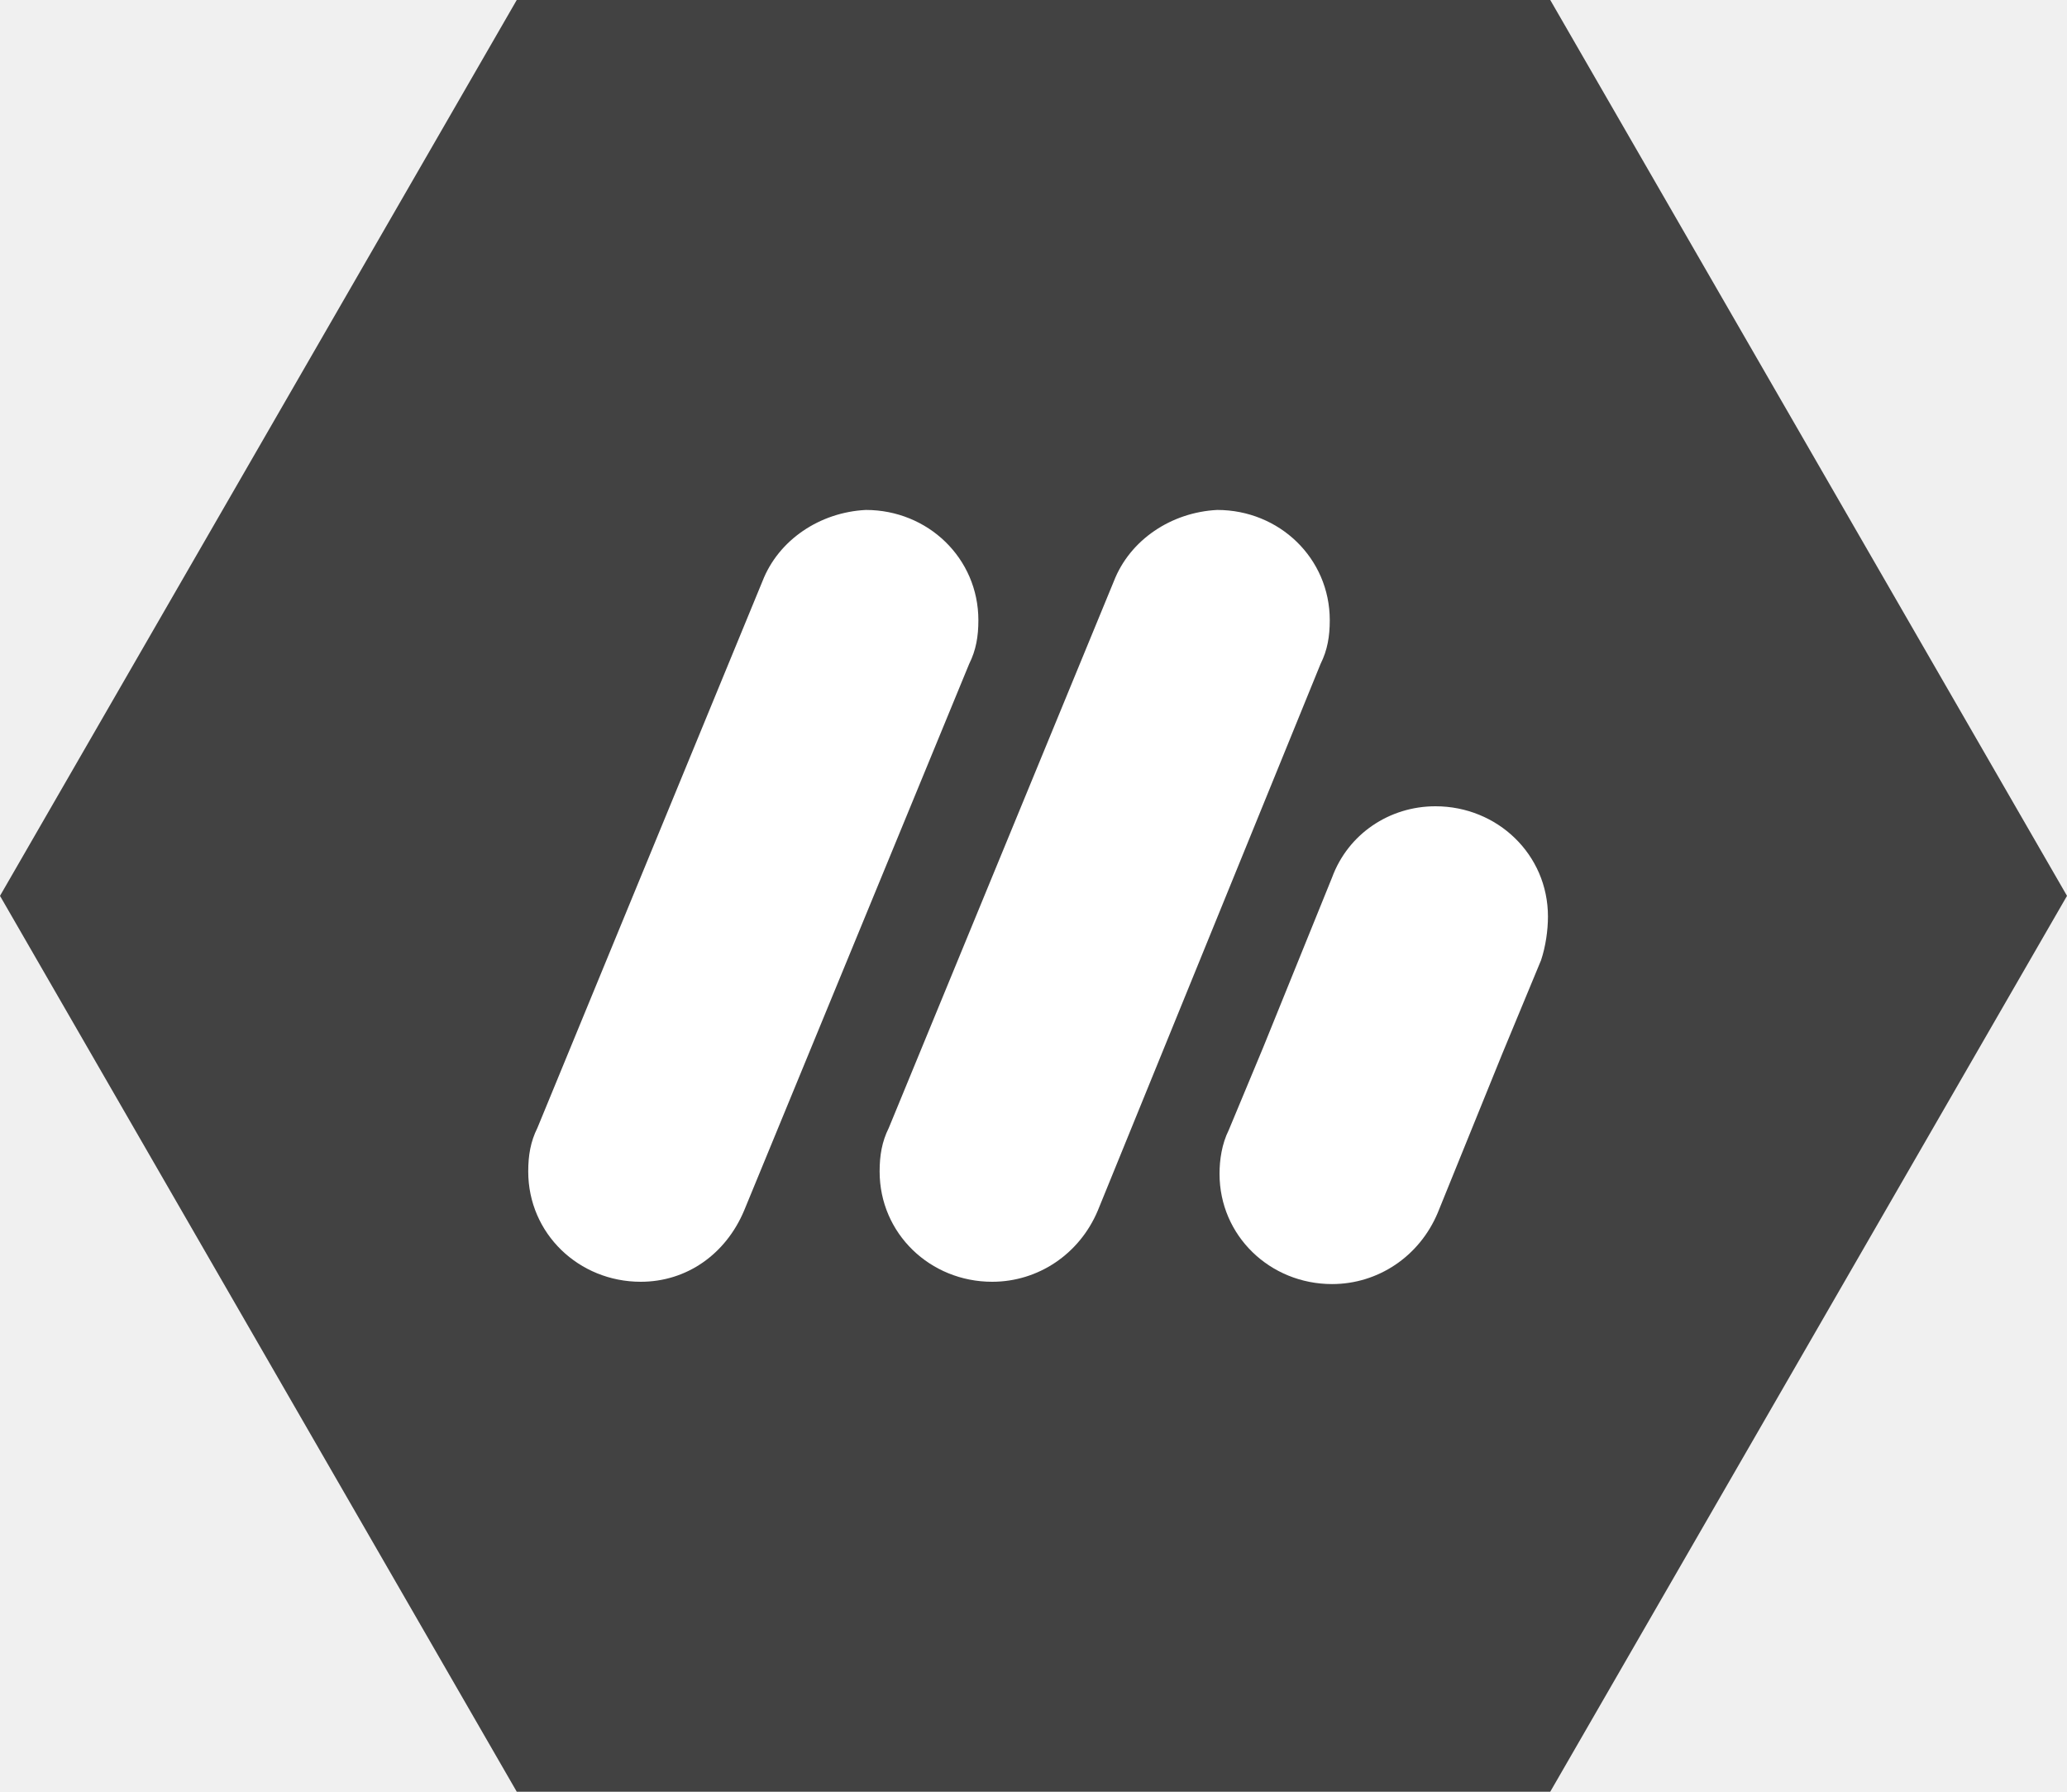
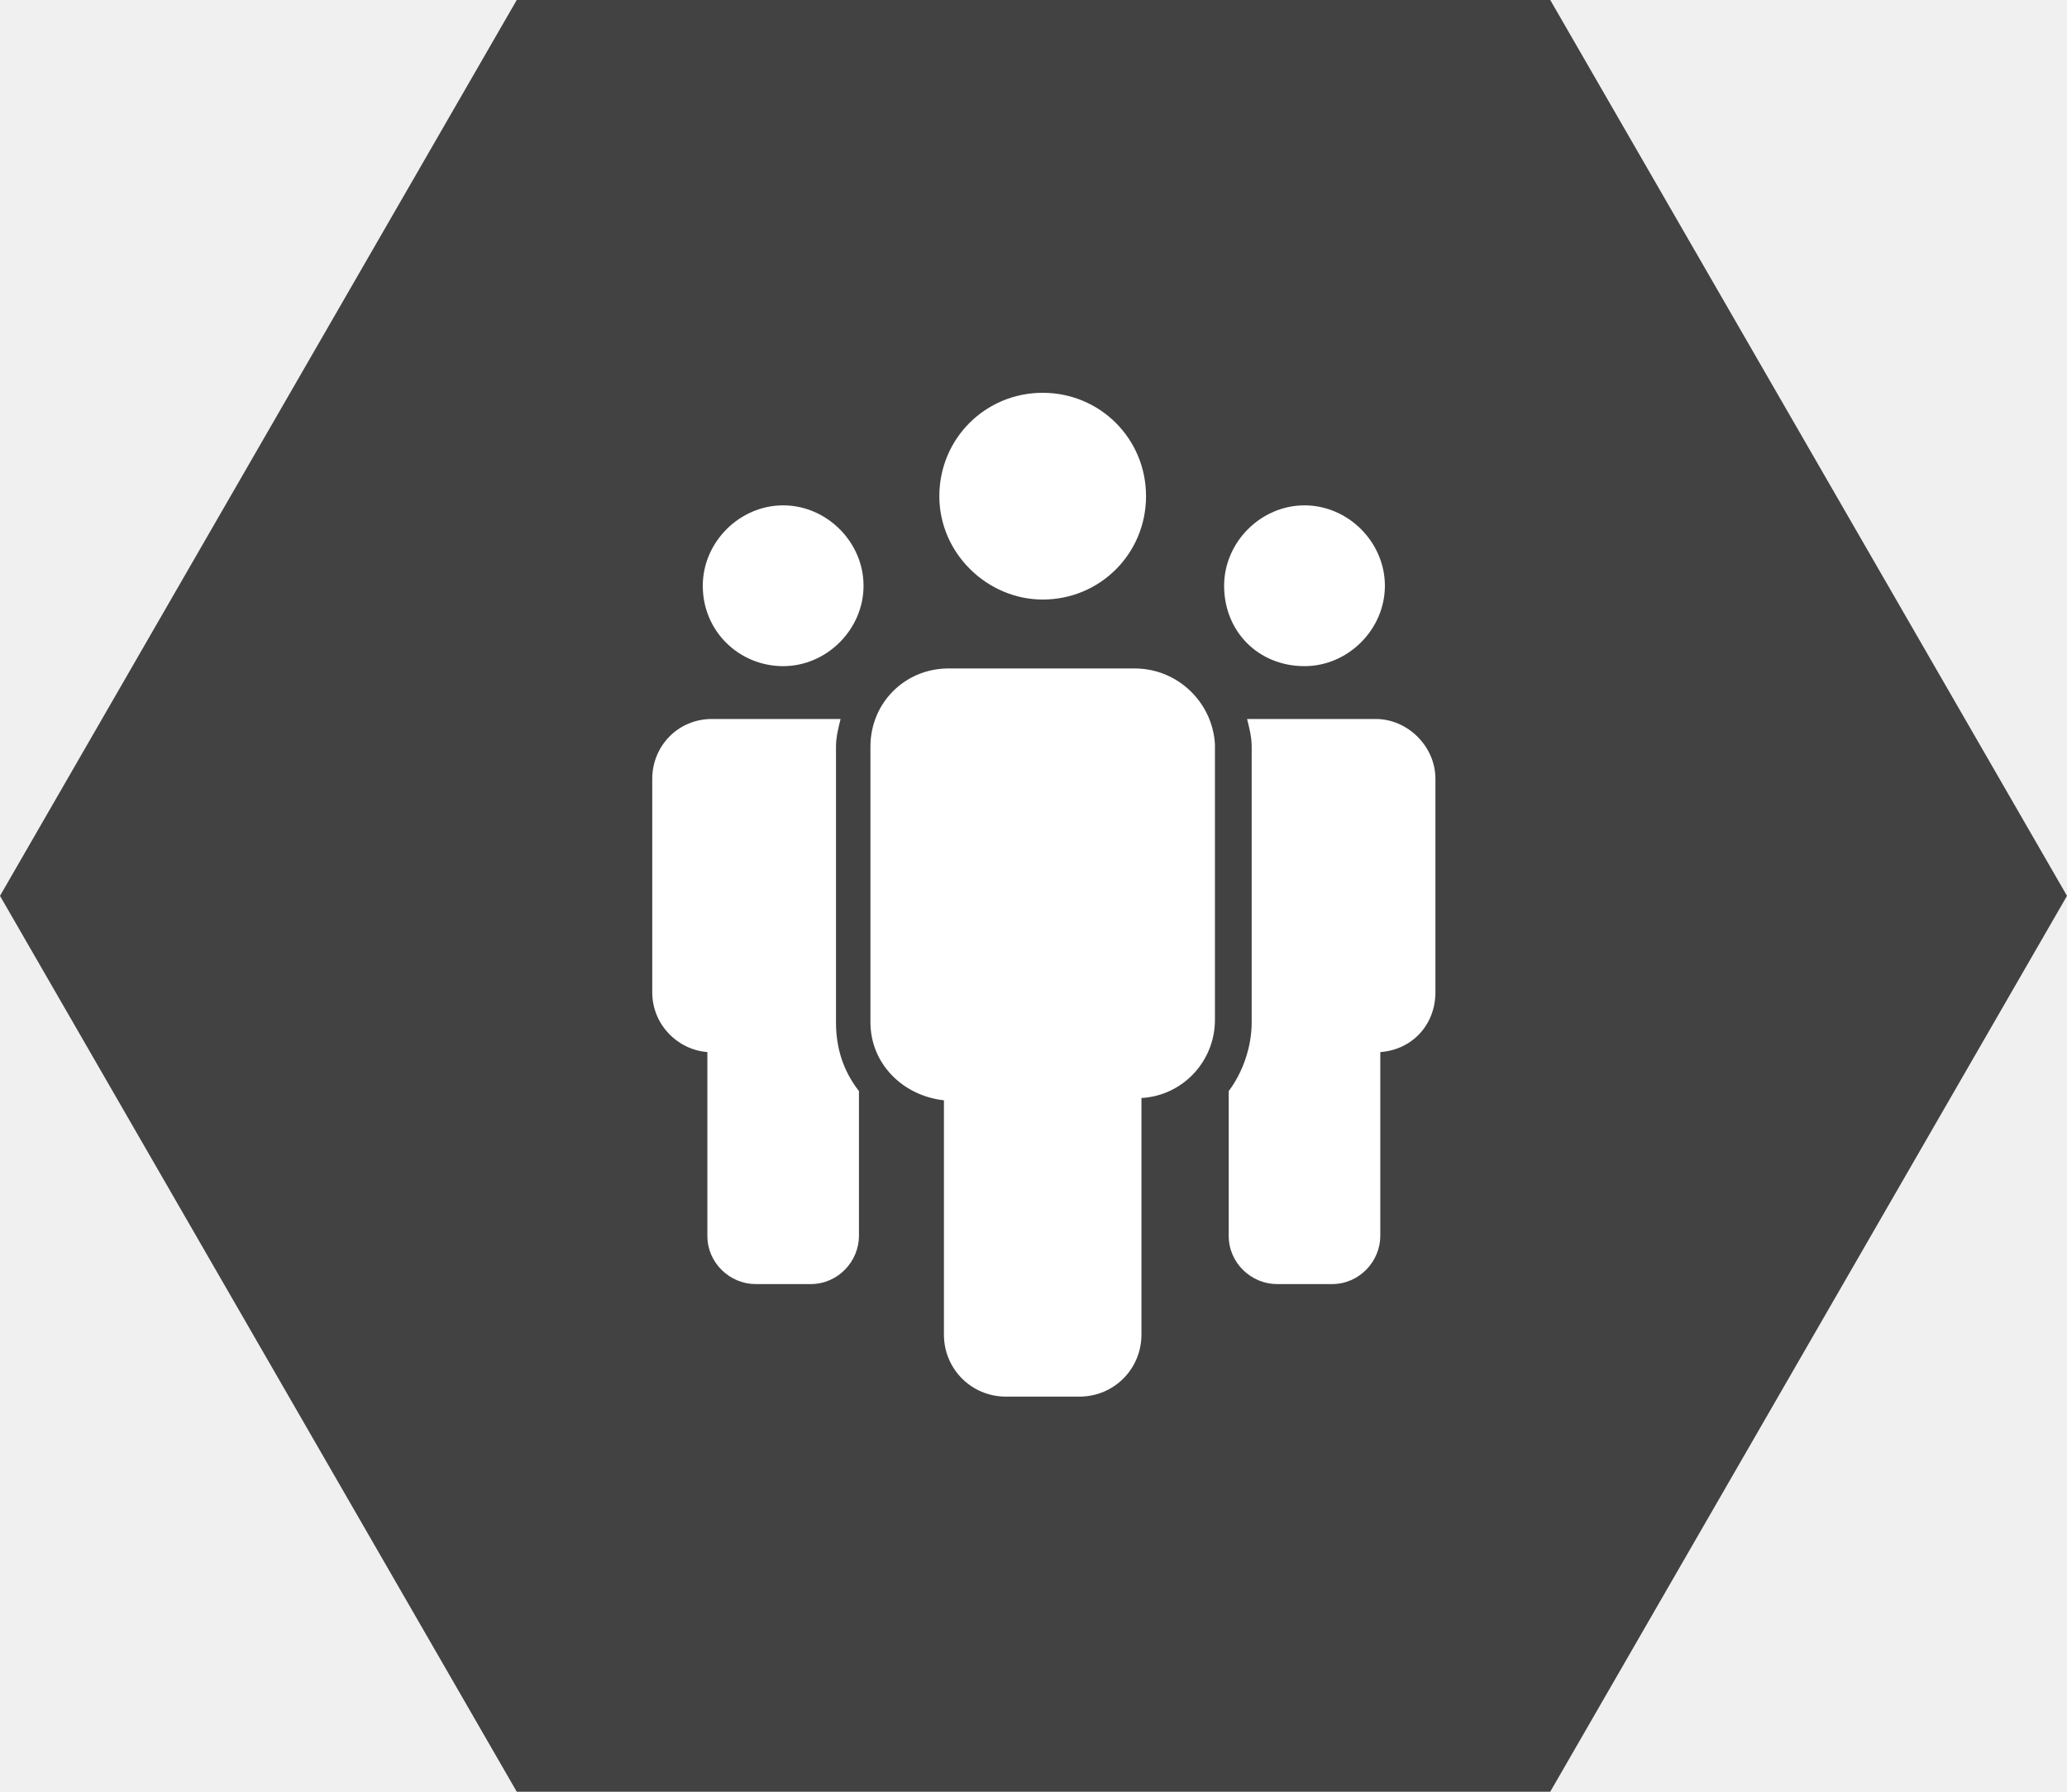
<svg xmlns="http://www.w3.org/2000/svg" version="1.1" id="Layer_1" x="0px" y="0px" viewBox="0 0 90 78" style="enable-background:new 0 0 90 78;" xml:space="preserve">
  <style type="text/css">
	.st0{fill-rule:evenodd;clip-rule:evenodd;fill:#424242;}
- 	.st1{fill:#FFFFFF;}
- 	.st2{fill-rule:evenodd;clip-rule:evenodd;fill:#FFFFFF;}
+ 	.st1{display:none;}
+ 	.st2{display:inline;fill:#FFFFFF;}
+ 	.st3{display:inline;fill-rule:evenodd;clip-rule:evenodd;fill:#FFFFFF;}
+ 	.st4{fill:#FFFFFF;}
</style>
  <polygon id="Fill-1" class="st0" points="22.5,0 0,39 22.5,78 67.5,78 90,39 67.5,0 " />
+   <g class="st1">
+     <path id="halfpill" class="st2" d="M67.4,39.9c0-2.7-2.2-4.8-4.9-4.8c-2,0-3.8,1.2-4.5,3.1l-3,7.4l-1.5,3.6   c-0.3,0.6-0.4,1.3-0.4,1.9c0,2.7,2.2,4.8,4.9,4.8l0,0c2,0,3.8-1.2,4.6-3.1l2.8-6.9l1.7-4.1C67.3,41.2,67.4,40.5,67.4,39.9z" />
+     <path id="pill2" class="st3" d="M43.2,55.8c-2.7,0-4.9-2.1-4.9-4.8c0-0.7,0.1-1.3,0.4-1.9l9.8-23.8c0.7-1.8,2.5-3,4.5-3.1   c2.7,0,4.9,2.1,4.9,4.8c0,0.7-0.1,1.3-0.4,1.9l-9.7,23.8C47,54.6,45.2,55.8,43.2,55.8" />
+     <path id="pill" class="st3" d="M27.9,55.8c-2.7,0-4.9-2.1-4.9-4.8c0-0.7,0.1-1.3,0.4-1.9l9.8-23.8c0.7-1.8,2.5-3,4.5-3.1   c2.7,0,4.9,2.1,4.9,4.8c0,0.7-0.1,1.3-0.4,1.9l-9.8,23.8C31.6,54.6,29.9,55.8,27.9,55.8" />
+   </g>
+   <g class="st1">
+     <path class="st2" d="M62.6,36.4l-9,6.3c-0.4,0.3-0.6,0.9-0.5,1.4l3.5,10.2c0.4,1.1-0.9,2.1-1.9,1.4l-9-6.4c-0.4-0.3-1-0.3-1.4,0   l-9,6.4c-1,0.7-2.3-0.3-1.9-1.4l3.5-10.2c0.2-0.5,0-1.1-0.5-1.4l-9-6.3c-1-0.7-0.5-2.2,0.7-2.2h11.1c0.5,0,1-0.3,1.2-0.8L43.9,23   c0.4-1.1,2-1.1,2.3,0l3.5,10.4c0.2,0.5,0.6,0.8,1.2,0.8H62C63.1,34.1,63.6,35.7,62.6,36.4z" />
+   </g>
+   <g class="st1">
+     <path class="st2" d="M32.9,46.1c-1,0.6-1.9,1.3-2.6,2c-0.4,0.8-0.6,1.2-0.8,1.2h-2.7H21c0-2.1,1.1-3.6,3.2-4.3c0.1,0,0.4-0.1,1-0.2   c0.6-0.1,1.1-0.3,1.5-0.4c0.4-0.1,0.7-0.3,0.8-0.5c0.1-0.2,0.1-0.8,0.1-1.7c-1.4,0.1-2.6-0.1-3.4-0.8l0.4-1.3   c0.1-0.1,0.1-0.3,0.2-0.6c0.1-0.2,0.1-0.4,0.1-0.6c0.1-0.6,0.1-1.6,0.1-3c0-2.6,0.3-4.4,0.9-5.3c0.8-1.3,2.1-1.9,4.1-1.9   c2.9,0,4.6,1.3,5,4c0.1,0.6,0.2,1.6,0.2,2.8c0,1.3,0,2,0,2.3c0,0.8,0.2,1.6,0.5,2.6c0.3,0.6,0.4,0.9,0.3,1l-0.6,0.3   c-0.4,0.1-1,0.3-1.8,0.4c-0.6,0-0.9,0-1,0.1v1.2c0,0.4,0.2,0.7,0.5,0.8c0.1,0.1,0.4,0.1,0.8,0.2c0.4,0.1,0.7,0.2,1,0.3   s0.5,0.2,0.6,0.4c0.2,0.4,0.1,0.5-0.2,0.5C34.3,45.7,33.5,45.9,32.9,46.1L32.9,46.1l-0.4,0.2h0.1C32.7,46.2,32.8,46.2,32.9,46.1z    M55,47.5c1.5,0.6,2.7,1.5,3.6,2.7c0.9,1.3,1.3,2.7,1.3,4.2h-3H30.1c0-2.6,1-4.5,2.9-5.9c0.7-0.5,2.5-1.1,5.3-1.7   c1.7-0.2,2.6-0.7,2.8-1.4c0.1-0.3,0.1-1.1,0.1-2.5c0-0.2-0.1-0.4-0.2-0.5c-0.3-0.3-0.6-0.8-0.9-1.5c-0.1-0.6-0.3-1.4-0.4-2.6   c-0.3,0.1-0.5,0-0.7-0.3s-0.3-0.7-0.4-1.1c-0.1-0.5-0.2-0.7-0.2-0.8c-0.3-1.6-0.2-2.3,0.3-2.3c-0.2-0.3-0.4-1-0.5-2   c-0.2-1.6-0.1-3,0.3-4.2c0.5-1.4,1.4-2.4,2.7-3.1s2.7-1,4.2-1c1.4,0.1,2.7,0.5,3.9,1.3s2,1.9,2.4,3.2c0.4,1,0.4,2.4,0.1,4.2   c-0.1,0.9-0.3,1.4-0.4,1.6c0.2-0.1,0.4,0,0.5,0.2s0.1,0.5,0.1,0.8s-0.1,0.6-0.1,0.9c0,0.3-0.1,0.4-0.2,0.6l-0.2,0.8   c-0.1,0.5-0.2,0.9-0.4,1.1c-0.2,0.2-0.4,0.3-0.7,0.2c-0.1,1.6-0.4,2.7-0.8,3.3c0,0.1-0.1,0.3-0.4,0.5c-0.3,0.3-0.4,0.5-0.4,0.5v1.2   c0,0.7,0.1,1.3,0.2,1.6c0.1,0.4,0.6,0.6,1.5,0.9c0.5,0.2,1.2,0.4,2.2,0.5C53.7,47.1,54.5,47.3,55,47.5z M32.9,46.1h0.2H32.9   L32.9,46.1z M65.7,45c2.2,0.7,3.3,2.1,3.3,4.3h-8.6c-0.1-0.5-0.7-1.2-1.7-2c-1.2-0.9-2.2-1.5-3-1.6c-0.1,0-0.3,0-0.5,0   c-0.3,0-0.5,0-0.7-0.1s-0.2-0.2-0.2-0.4c0.1-0.2,0.6-0.4,1.4-0.6c1.1-0.3,1.6-0.5,1.7-0.8v-1.5c-0.4,0-1.1-0.1-1.9-0.2   c-0.4-0.1-0.8-0.3-1.2-0.4c-0.3-0.1-0.3-0.5,0-1.2c0.2-0.5,0.4-2.3,0.5-5.5c0.1-3.1,1.1-5.1,2.9-5.8c1.8-0.7,3.5-0.6,5.1,0.3   c1.4,0.9,2.1,2.4,2.1,4.7c0,0.3,0,0.8-0.1,1.6c0,0.8-0.1,1.4-0.1,1.8c0,0.4,0.1,1,0.2,1.6s0.4,1.2,0.6,1.6c0.2,0.4,0.2,0.6,0,0.6   c-0.1,0.1-0.2,0.1-0.3,0.1c-0.1,0-0.3,0-0.3,0.1l-1,0.4c-0.3,0.1-0.8,0.1-1.4,0.1c0,1.1,0,1.8,0.1,1.8c0.2,0.2,0.5,0.4,0.9,0.5   s0.8,0.3,1.2,0.3C65.1,44.9,65.5,44.9,65.7,45z" />
+   </g>
+   <g class="st1">
+     <path class="st2" d="M55.1,32.9h-2.6h-0.3l-0.1-0.1c-1.7-1.7-4.9-2.5-6.9-2.5c2.3-0.1,4.1-2,4.1-4.3v-1.1c0-2.4-1.9-4.3-4.3-4.3   s-4.3,1.9-4.3,4.3V26c0,2.3,1.8,4.2,4.1,4.3c-2,0-5.3,0.8-6.9,2.5l-0.1,0.1h-0.3h-2.6c-2.9,0-8.2,1.4-8.2,4.9v7.9   c0,2,1.4,3.4,3.3,3.6v8.2h1h1v-17h-2v6.9c-0.8-0.1-1.3-0.8-1.3-1.6v-7.9c0-1.6,3.8-2.9,6.2-2.9h2c0,0.1,0,0.2,0,0.3v7.9   c0,1.9,1.4,3.4,3.3,3.6v10.8h1h1H44h2h1.9h1h1V46.7c1.9-0.2,3.3-1.6,3.3-3.6v-7.9c0-0.1,0-0.2,0-0.3h2c2.5,0,6.2,1.3,6.2,2.9v7.9   c0,0.9-0.5,1.5-1.3,1.6v-6.9h-2v17h1h1v-8.2c1.9-0.2,3.3-1.7,3.3-3.6v-7.9C63.4,34.3,58,32.9,55.1,32.9z" />
+     <path class="st2" d="M55.1,32.9c2.4,0,4.3-1.9,4.3-4.3v-1.1c0-2.4-1.9-4.3-4.3-4.3c-2.4,0-4.3,1.9-4.3,4.3v1.1   C50.9,30.9,52.8,32.9,55.1,32.9z M52.9,27.4c0-1.3,1-2.3,2.3-2.3s2.3,1,2.3,2.3v1.1c0,1.3-1,2.3-2.3,2.3s-2.3-1-2.3-2.3V27.4z" />
+     <path class="st2" d="M34.9,32.9c2.4,0,4.3-1.9,4.3-4.3v-1.1c0-2.4-1.9-4.3-4.3-4.3c-2.4,0-4.3,1.9-4.3,4.3v1.1   C30.6,30.9,32.5,32.9,34.9,32.9z M32.6,27.4c0-1.3,1-2.3,2.3-2.3s2.3,1,2.3,2.3v1.1c0,1.3-1,2.3-2.3,2.3s-2.3-1-2.3-2.3V27.4z" />
+   </g>
  <g>
-     <path id="halfpill" class="st1" d="M67.4,39.9c0-2.7-2.2-4.8-4.9-4.8c-2,0-3.8,1.2-4.5,3.1l-3,7.4l-1.5,3.6   c-0.3,0.6-0.4,1.3-0.4,1.9c0,2.7,2.2,4.8,4.9,4.8h0c2,0,3.8-1.2,4.6-3.1l2.8-6.9l1.7-4.1C67.3,41.2,67.4,40.5,67.4,39.9z" />
-     <path id="pill2" class="st2" d="M43.2,55.8c-2.7,0-4.9-2.1-4.9-4.8c0-0.7,0.1-1.3,0.4-1.9l9.8-23.8c0.7-1.8,2.5-3,4.5-3.1   c2.7,0,4.9,2.1,4.9,4.8c0,0.7-0.1,1.3-0.4,1.9l-9.7,23.8C47,54.6,45.2,55.8,43.2,55.8" />
-     <path id="pill" class="st2" d="M27.9,55.8c-2.7,0-4.9-2.1-4.9-4.8c0-0.7,0.1-1.3,0.4-1.9l9.8-23.8c0.7-1.8,2.5-3,4.5-3.1   c2.7,0,4.9,2.1,4.9,4.8c0,0.7-0.1,1.3-0.4,1.9l-9.8,23.8C31.6,54.6,29.9,55.8,27.9,55.8" />
+     <g>
+       <path class="st4" d="M34.1,29c1.9,0,3.5-1.6,3.5-3.5c0-1.9-1.6-3.5-3.5-3.5c-1.9,0-3.5,1.6-3.5,3.5C30.6,27.5,32.2,29,34.1,29z" />
+     </g>
+     <g>
+       <path class="st4" d="M56.8,29c1.9,0,3.5-1.6,3.5-3.5c0-1.9-1.6-3.5-3.5-3.5c-1.9,0-3.5,1.6-3.5,3.5C53.3,27.5,54.8,29,56.8,29z" />
+     </g>
+     <g>
+       <g>
+         <path class="st4" d="M45.4,26.1c2.5,0,4.5-2,4.5-4.5s-2-4.5-4.5-4.5c-2.5,0-4.5,2-4.5,4.5S43,26.1,45.4,26.1z" />
+       </g>
+       <g>
+         <path class="st4" d="M49.4,29.1h-8.1c-1.9,0-3.4,1.5-3.4,3.4v12c0,1.8,1.4,3.2,3.2,3.4v10.2c0,1.5,1.2,2.7,2.7,2.7H47     c1.5,0,2.7-1.2,2.7-2.7V47.8c1.8-0.1,3.2-1.6,3.2-3.4v-12C52.8,30.6,51.3,29.1,49.4,29.1z" />
+         <g>
+           <path class="st4" d="M36.4,44.5v-12c0-0.4,0.1-0.8,0.2-1.2h-5.6c-1.5,0-2.6,1.2-2.6,2.6v9.3c0,1.4,1.1,2.5,2.4,2.6v8      c0,1.2,1,2.1,2.1,2.1h2.4c1.2,0,2.1-1,2.1-2.1v-6.3C36.7,46.6,36.4,45.6,36.4,44.5z" />
+         </g>
+         <g>
+           <path class="st4" d="M59.9,31.3h-5.6c0.1,0.4,0.2,0.8,0.2,1.2v12c0,1.1-0.4,2.2-1,3v6.3c0,1.2,1,2.1,2.1,2.1H58      c1.2,0,2.1-1,2.1-2.1v-8c1.4-0.1,2.4-1.2,2.4-2.6v-9.3C62.5,32.5,61.3,31.3,59.9,31.3z" />
+         </g>
+       </g>
+     </g>
+   </g>
+   <g class="st1">
+     <polygon class="st2" points="43.5,21.4 27.1,21.4 27.1,26.9 45.3,36 62.9,26.9 62.9,21.4  " />
+     <polygon class="st2" points="27.1,30.5 27.1,56.6 62.9,56.6 62.9,51.1 32.6,51.1 32.6,39.6 45.3,45.7 62.9,36.6 62.9,30.5    45.3,39.6  " />
  </g>
</svg>
